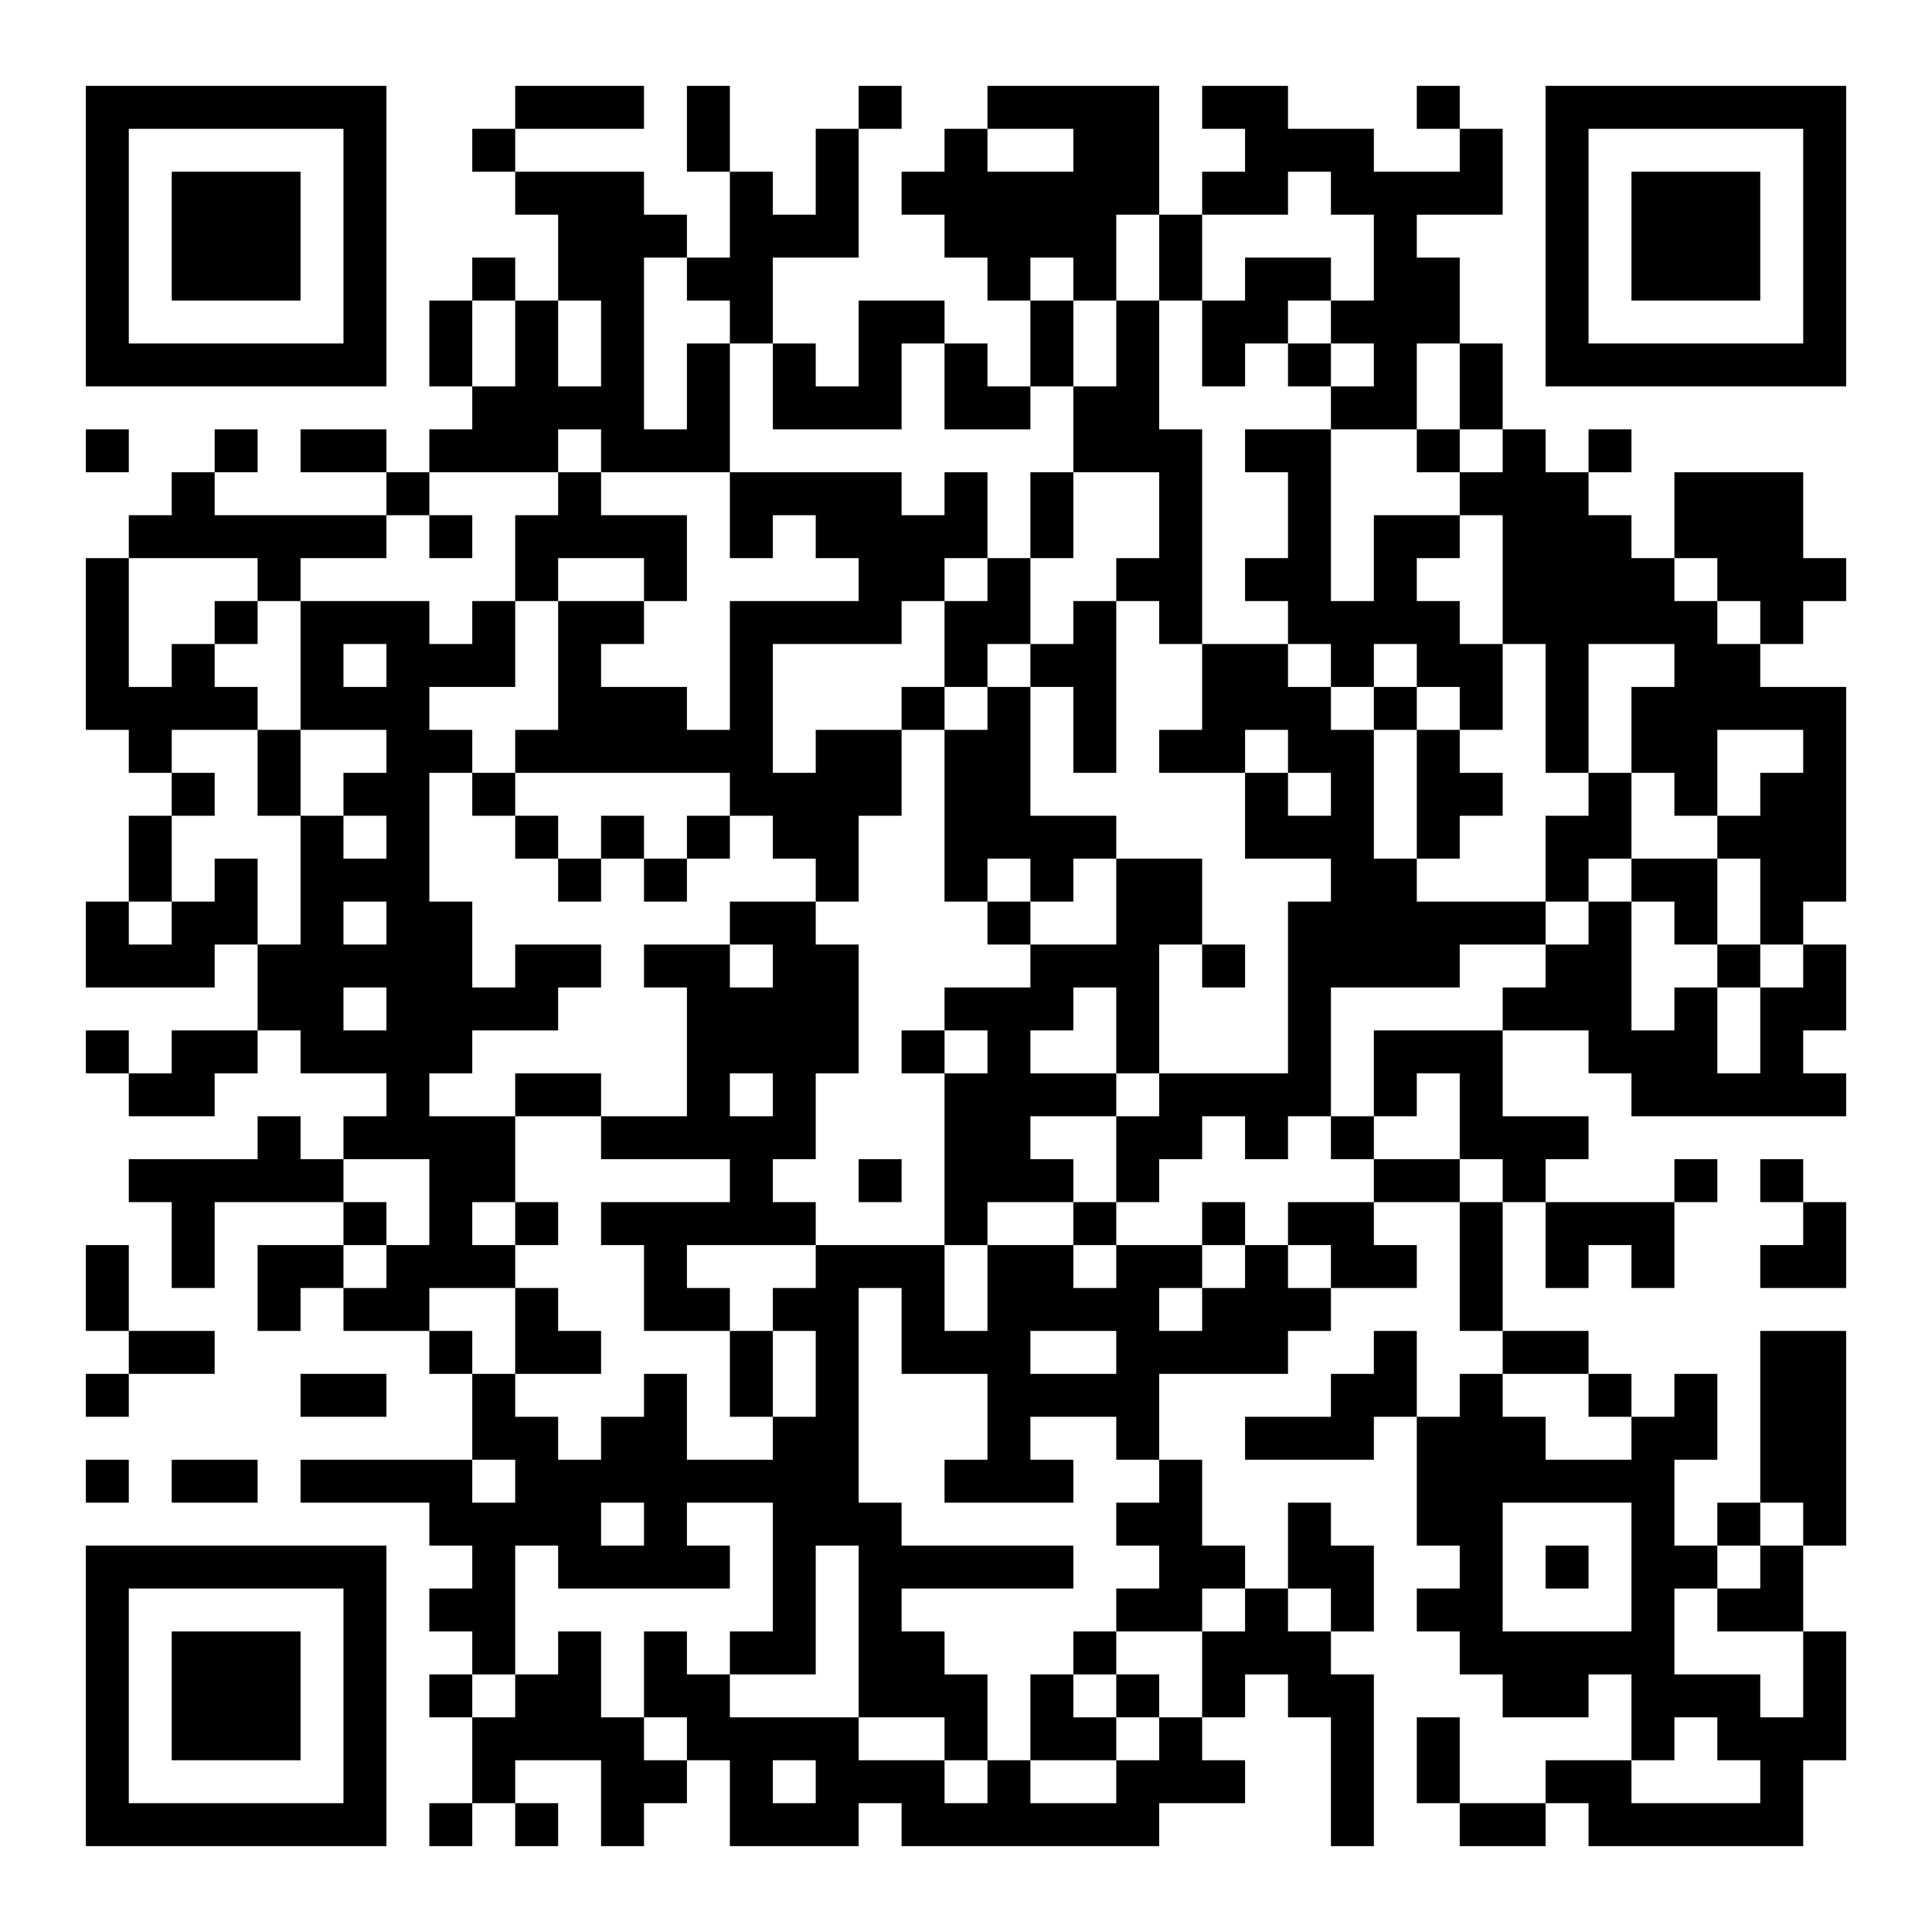
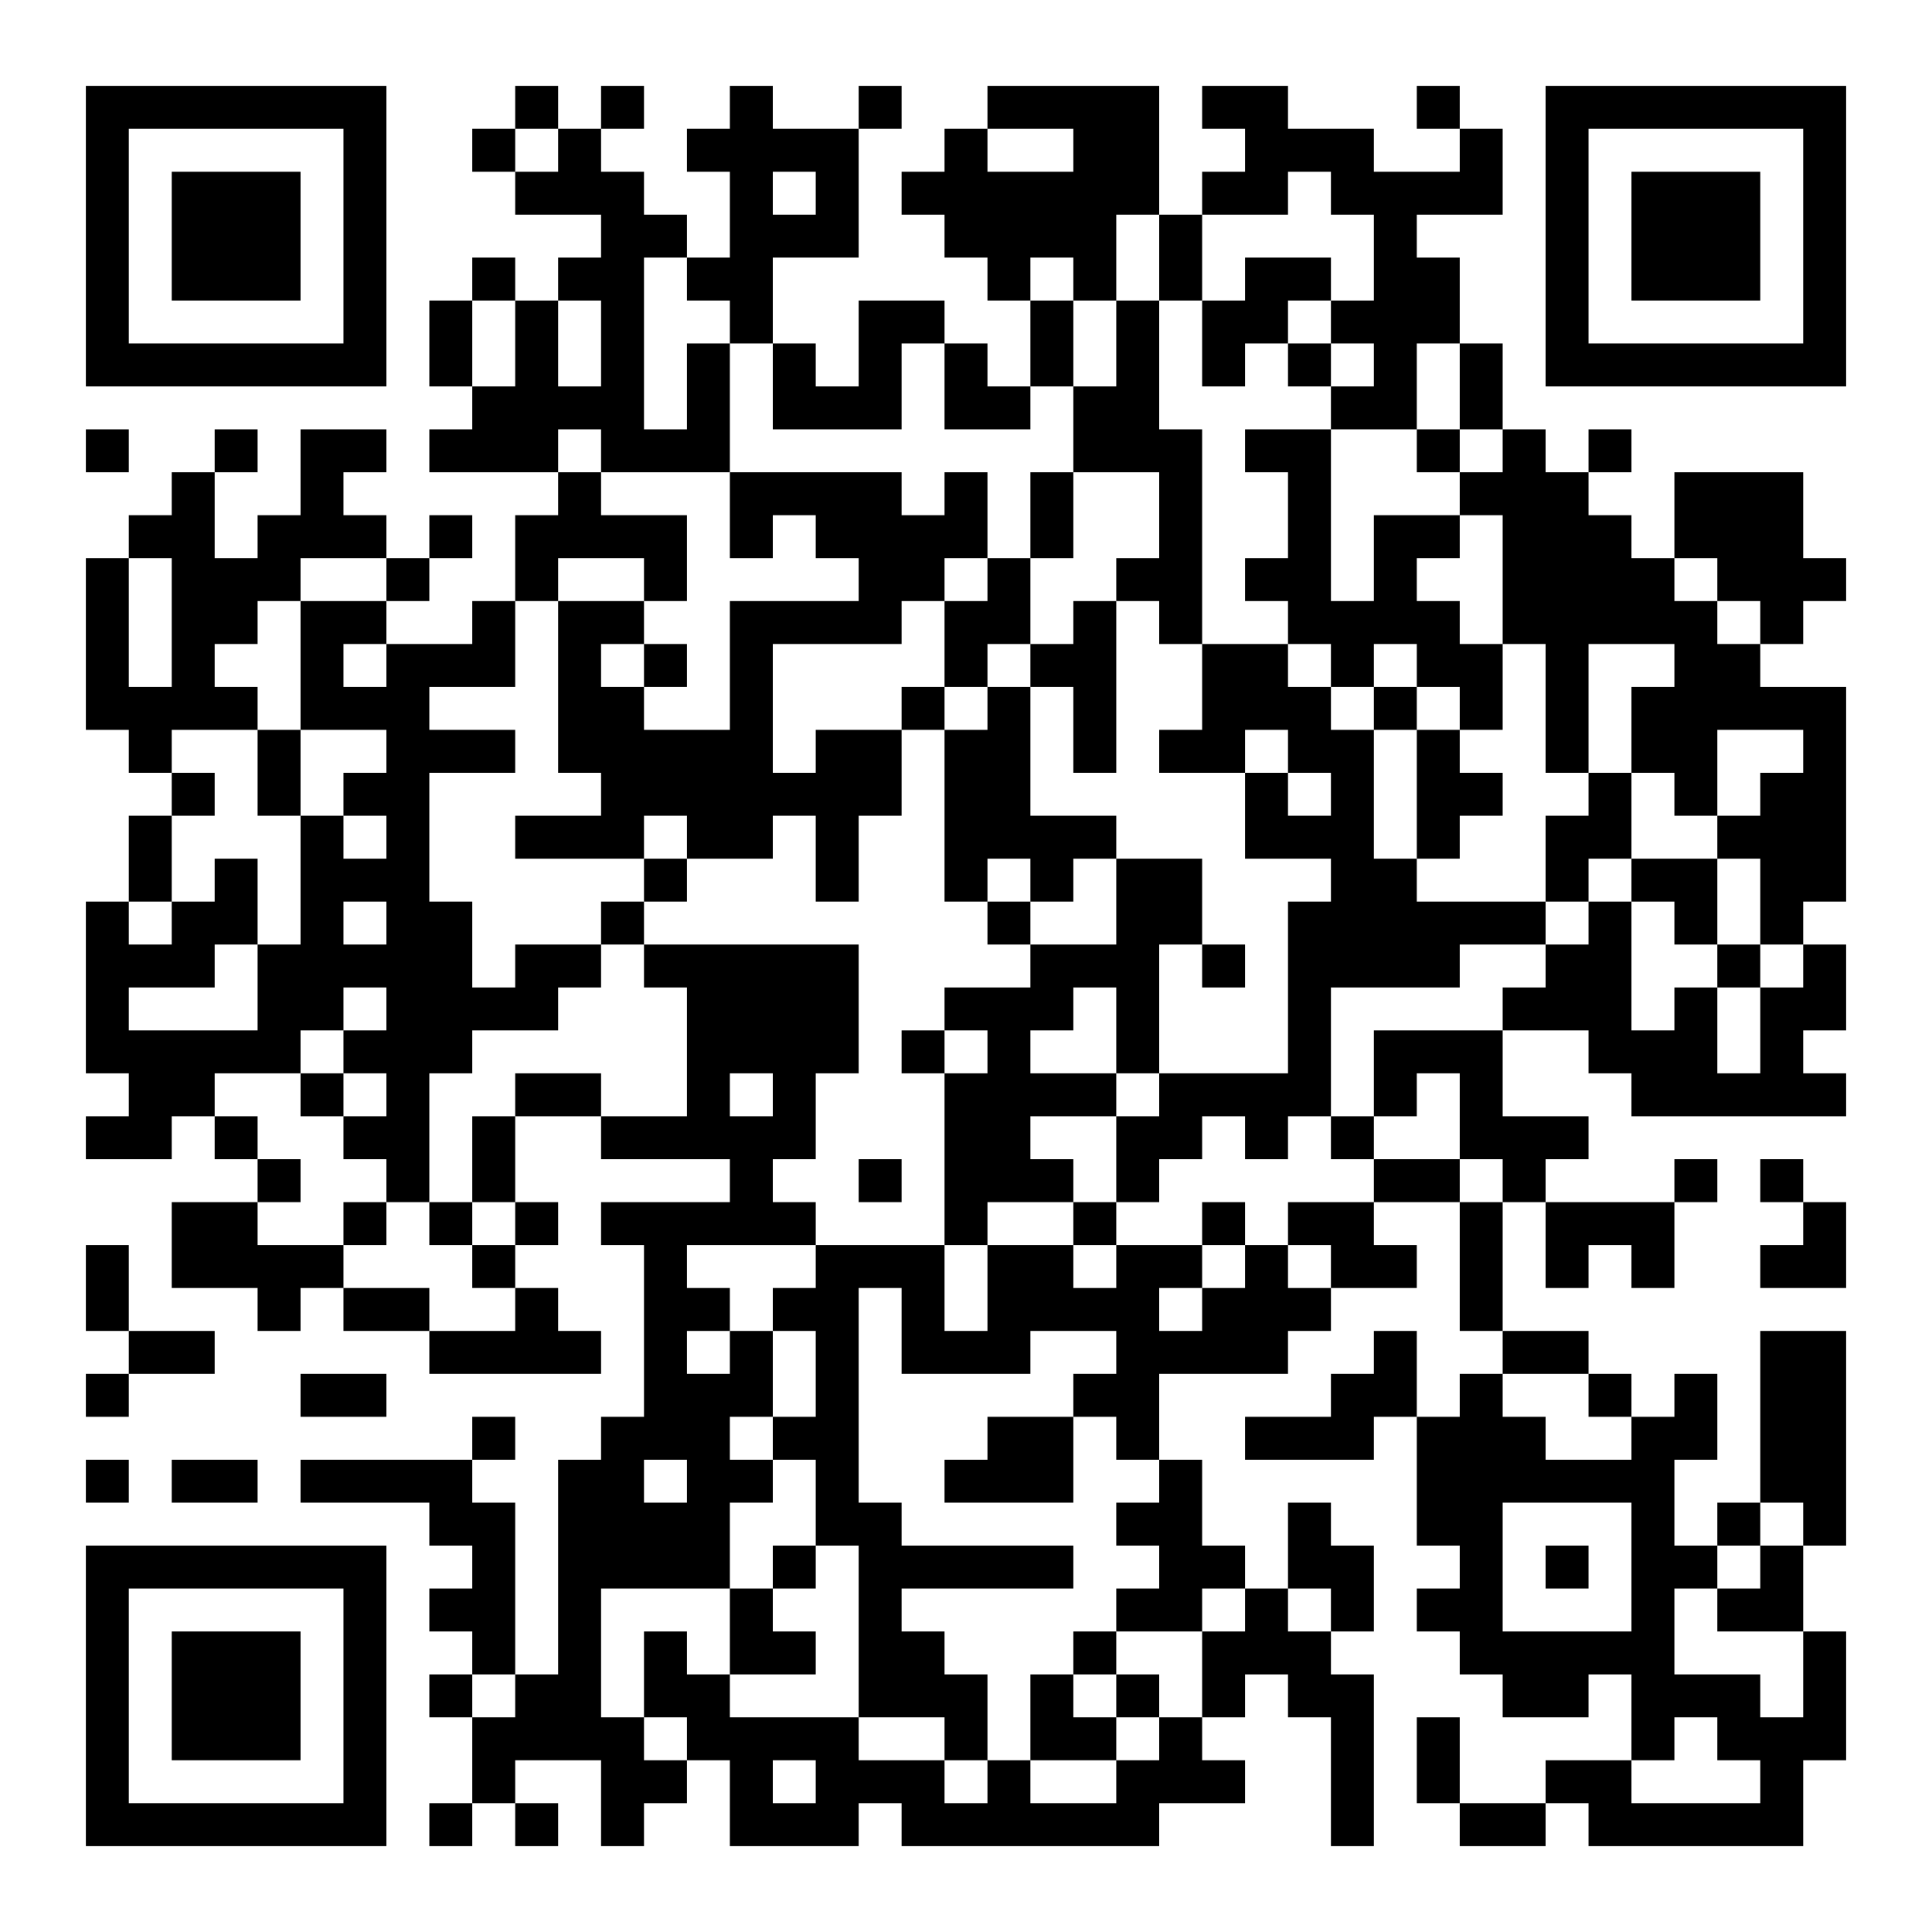
<svg xmlns="http://www.w3.org/2000/svg" width="45mm" height="45mm" version="1.1" viewBox="0 0 45 45">
-   <path d="M2,2H3V3H2zM3,2H4V3H3zM4,2H5V3H4zM5,2H6V3H5zM6,2H7V3H6zM7,2H8V3H7zM8,2H9V3H8zM12,2H13V3H12zM13,2H14V3H13zM14,2H15V3H14zM16,2H17V3H16zM20,2H21V3H20zM23,2H24V3H23zM24,2H25V3H24zM25,2H26V3H25zM26,2H27V3H26zM28,2H29V3H28zM29,2H30V3H29zM33,2H34V3H33zM36,2H37V3H36zM37,2H38V3H37zM38,2H39V3H38zM39,2H40V3H39zM40,2H41V3H40zM41,2H42V3H41zM42,2H43V3H42zM2,3H3V4H2zM8,3H9V4H8zM11,3H12V4H11zM16,3H17V4H16zM19,3H20V4H19zM22,3H23V4H22zM25,3H26V4H25zM26,3H27V4H26zM29,3H30V4H29zM30,3H31V4H30zM31,3H32V4H31zM34,3H35V4H34zM36,3H37V4H36zM42,3H43V4H42zM2,4H3V5H2zM4,4H5V5H4zM5,4H6V5H5zM6,4H7V5H6zM8,4H9V5H8zM12,4H13V5H12zM13,4H14V5H13zM14,4H15V5H14zM17,4H18V5H17zM19,4H20V5H19zM21,4H22V5H21zM22,4H23V5H22zM23,4H24V5H23zM24,4H25V5H24zM25,4H26V5H25zM26,4H27V5H26zM28,4H29V5H28zM29,4H30V5H29zM31,4H32V5H31zM32,4H33V5H32zM33,4H34V5H33zM34,4H35V5H34zM36,4H37V5H36zM38,4H39V5H38zM39,4H40V5H39zM40,4H41V5H40zM42,4H43V5H42zM2,5H3V6H2zM4,5H5V6H4zM5,5H6V6H5zM6,5H7V6H6zM8,5H9V6H8zM13,5H14V6H13zM14,5H15V6H14zM15,5H16V6H15zM17,5H18V6H17zM18,5H19V6H18zM19,5H20V6H19zM22,5H23V6H22zM23,5H24V6H23zM24,5H25V6H24zM25,5H26V6H25zM27,5H28V6H27zM32,5H33V6H32zM36,5H37V6H36zM38,5H39V6H38zM39,5H40V6H39zM40,5H41V6H40zM42,5H43V6H42zM2,6H3V7H2zM4,6H5V7H4zM5,6H6V7H5zM6,6H7V7H6zM8,6H9V7H8zM11,6H12V7H11zM13,6H14V7H13zM14,6H15V7H14zM16,6H17V7H16zM17,6H18V7H17zM23,6H24V7H23zM25,6H26V7H25zM27,6H28V7H27zM29,6H30V7H29zM30,6H31V7H30zM32,6H33V7H32zM33,6H34V7H33zM36,6H37V7H36zM38,6H39V7H38zM39,6H40V7H39zM40,6H41V7H40zM42,6H43V7H42zM2,7H3V8H2zM8,7H9V8H8zM10,7H11V8H10zM12,7H13V8H12zM14,7H15V8H14zM17,7H18V8H17zM20,7H21V8H20zM21,7H22V8H21zM24,7H25V8H24zM26,7H27V8H26zM28,7H29V8H28zM29,7H30V8H29zM31,7H32V8H31zM32,7H33V8H32zM33,7H34V8H33zM36,7H37V8H36zM42,7H43V8H42zM2,8H3V9H2zM3,8H4V9H3zM4,8H5V9H4zM5,8H6V9H5zM6,8H7V9H6zM7,8H8V9H7zM8,8H9V9H8zM10,8H11V9H10zM12,8H13V9H12zM14,8H15V9H14zM16,8H17V9H16zM18,8H19V9H18zM20,8H21V9H20zM22,8H23V9H22zM24,8H25V9H24zM26,8H27V9H26zM28,8H29V9H28zM30,8H31V9H30zM32,8H33V9H32zM34,8H35V9H34zM36,8H37V9H36zM37,8H38V9H37zM38,8H39V9H38zM39,8H40V9H39zM40,8H41V9H40zM41,8H42V9H41zM42,8H43V9H42zM11,9H12V10H11zM12,9H13V10H12zM13,9H14V10H13zM14,9H15V10H14zM16,9H17V10H16zM18,9H19V10H18zM19,9H20V10H19zM20,9H21V10H20zM22,9H23V10H22zM23,9H24V10H23zM25,9H26V10H25zM26,9H27V10H26zM31,9H32V10H31zM32,9H33V10H32zM34,9H35V10H34zM2,10H3V11H2zM5,10H6V11H5zM7,10H8V11H7zM8,10H9V11H8zM10,10H11V11H10zM11,10H12V11H11zM12,10H13V11H12zM14,10H15V11H14zM15,10H16V11H15zM16,10H17V11H16zM25,10H26V11H25zM26,10H27V11H26zM27,10H28V11H27zM29,10H30V11H29zM30,10H31V11H30zM33,10H34V11H33zM35,10H36V11H35zM37,10H38V11H37zM4,11H5V12H4zM9,11H10V12H9zM13,11H14V12H13zM17,11H18V12H17zM18,11H19V12H18zM19,11H20V12H19zM20,11H21V12H20zM22,11H23V12H22zM24,11H25V12H24zM27,11H28V12H27zM30,11H31V12H30zM34,11H35V12H34zM35,11H36V12H35zM36,11H37V12H36zM39,11H40V12H39zM40,11H41V12H40zM41,11H42V12H41zM3,12H4V13H3zM4,12H5V13H4zM5,12H6V13H5zM6,12H7V13H6zM7,12H8V13H7zM8,12H9V13H8zM10,12H11V13H10zM12,12H13V13H12zM13,12H14V13H13zM14,12H15V13H14zM15,12H16V13H15zM17,12H18V13H17zM19,12H20V13H19zM20,12H21V13H20zM21,12H22V13H21zM22,12H23V13H22zM24,12H25V13H24zM27,12H28V13H27zM30,12H31V13H30zM32,12H33V13H32zM33,12H34V13H33zM35,12H36V13H35zM36,12H37V13H36zM37,12H38V13H37zM39,12H40V13H39zM40,12H41V13H40zM41,12H42V13H41zM2,13H3V14H2zM6,13H7V14H6zM12,13H13V14H12zM15,13H16V14H15zM20,13H21V14H20zM21,13H22V14H21zM23,13H24V14H23zM26,13H27V14H26zM27,13H28V14H27zM29,13H30V14H29zM30,13H31V14H30zM32,13H33V14H32zM35,13H36V14H35zM36,13H37V14H36zM37,13H38V14H37zM38,13H39V14H38zM40,13H41V14H40zM41,13H42V14H41zM42,13H43V14H42zM2,14H3V15H2zM5,14H6V15H5zM7,14H8V15H7zM8,14H9V15H8zM9,14H10V15H9zM11,14H12V15H11zM13,14H14V15H13zM14,14H15V15H14zM17,14H18V15H17zM18,14H19V15H18zM19,14H20V15H19zM20,14H21V15H20zM22,14H23V15H22zM23,14H24V15H23zM25,14H26V15H25zM27,14H28V15H27zM30,14H31V15H30zM31,14H32V15H31zM32,14H33V15H32zM33,14H34V15H33zM35,14H36V15H35zM36,14H37V15H36zM37,14H38V15H37zM38,14H39V15H38zM39,14H40V15H39zM41,14H42V15H41zM2,15H3V16H2zM4,15H5V16H4zM7,15H8V16H7zM9,15H10V16H9zM10,15H11V16H10zM11,15H12V16H11zM13,15H14V16H13zM17,15H18V16H17zM22,15H23V16H22zM24,15H25V16H24zM25,15H26V16H25zM28,15H29V16H28zM29,15H30V16H29zM31,15H32V16H31zM33,15H34V16H33zM34,15H35V16H34zM36,15H37V16H36zM39,15H40V16H39zM40,15H41V16H40zM2,16H3V17H2zM3,16H4V17H3zM4,16H5V17H4zM5,16H6V17H5zM7,16H8V17H7zM8,16H9V17H8zM9,16H10V17H9zM13,16H14V17H13zM14,16H15V17H14zM15,16H16V17H15zM17,16H18V17H17zM21,16H22V17H21zM23,16H24V17H23zM25,16H26V17H25zM28,16H29V17H28zM29,16H30V17H29zM30,16H31V17H30zM32,16H33V17H32zM34,16H35V17H34zM36,16H37V17H36zM38,16H39V17H38zM39,16H40V17H39zM40,16H41V17H40zM41,16H42V17H41zM42,16H43V17H42zM3,17H4V18H3zM6,17H7V18H6zM9,17H10V18H9zM10,17H11V18H10zM12,17H13V18H12zM13,17H14V18H13zM14,17H15V18H14zM15,17H16V18H15zM16,17H17V18H16zM17,17H18V18H17zM19,17H20V18H19zM20,17H21V18H20zM22,17H23V18H22zM23,17H24V18H23zM25,17H26V18H25zM27,17H28V18H27zM28,17H29V18H28zM30,17H31V18H30zM31,17H32V18H31zM33,17H34V18H33zM36,17H37V18H36zM38,17H39V18H38zM39,17H40V18H39zM42,17H43V18H42zM4,18H5V19H4zM6,18H7V19H6zM8,18H9V19H8zM9,18H10V19H9zM11,18H12V19H11zM17,18H18V19H17zM18,18H19V19H18zM19,18H20V19H19zM20,18H21V19H20zM22,18H23V19H22zM23,18H24V19H23zM29,18H30V19H29zM31,18H32V19H31zM33,18H34V19H33zM34,18H35V19H34zM37,18H38V19H37zM39,18H40V19H39zM41,18H42V19H41zM42,18H43V19H42zM3,19H4V20H3zM7,19H8V20H7zM9,19H10V20H9zM12,19H13V20H12zM14,19H15V20H14zM16,19H17V20H16zM18,19H19V20H18zM19,19H20V20H19zM22,19H23V20H22zM23,19H24V20H23zM24,19H25V20H24zM25,19H26V20H25zM29,19H30V20H29zM30,19H31V20H30zM31,19H32V20H31zM33,19H34V20H33zM36,19H37V20H36zM37,19H38V20H37zM40,19H41V20H40zM41,19H42V20H41zM42,19H43V20H42zM3,20H4V21H3zM5,20H6V21H5zM7,20H8V21H7zM8,20H9V21H8zM9,20H10V21H9zM13,20H14V21H13zM15,20H16V21H15zM19,20H20V21H19zM22,20H23V21H22zM24,20H25V21H24zM26,20H27V21H26zM27,20H28V21H27zM31,20H32V21H31zM32,20H33V21H32zM36,20H37V21H36zM38,20H39V21H38zM39,20H40V21H39zM41,20H42V21H41zM42,20H43V21H42zM2,21H3V22H2zM4,21H5V22H4zM5,21H6V22H5zM7,21H8V22H7zM9,21H10V22H9zM10,21H11V22H10zM17,21H18V22H17zM18,21H19V22H18zM23,21H24V22H23zM26,21H27V22H26zM27,21H28V22H27zM30,21H31V22H30zM31,21H32V22H31zM32,21H33V22H32zM33,21H34V22H33zM34,21H35V22H34zM35,21H36V22H35zM37,21H38V22H37zM39,21H40V22H39zM41,21H42V22H41zM2,22H3V23H2zM3,22H4V23H3zM4,22H5V23H4zM6,22H7V23H6zM7,22H8V23H7zM8,22H9V23H8zM9,22H10V23H9zM10,22H11V23H10zM12,22H13V23H12zM13,22H14V23H13zM15,22H16V23H15zM16,22H17V23H16zM18,22H19V23H18zM19,22H20V23H19zM24,22H25V23H24zM25,22H26V23H25zM26,22H27V23H26zM28,22H29V23H28zM30,22H31V23H30zM31,22H32V23H31zM32,22H33V23H32zM33,22H34V23H33zM36,22H37V23H36zM37,22H38V23H37zM40,22H41V23H40zM42,22H43V23H42zM6,23H7V24H6zM7,23H8V24H7zM9,23H10V24H9zM10,23H11V24H10zM11,23H12V24H11zM12,23H13V24H12zM16,23H17V24H16zM17,23H18V24H17zM18,23H19V24H18zM19,23H20V24H19zM22,23H23V24H22zM23,23H24V24H23zM24,23H25V24H24zM26,23H27V24H26zM30,23H31V24H30zM35,23H36V24H35zM36,23H37V24H36zM37,23H38V24H37zM39,23H40V24H39zM41,23H42V24H41zM42,23H43V24H42zM2,24H3V25H2zM4,24H5V25H4zM5,24H6V25H5zM7,24H8V25H7zM8,24H9V25H8zM9,24H10V25H9zM10,24H11V25H10zM16,24H17V25H16zM17,24H18V25H17zM18,24H19V25H18zM19,24H20V25H19zM21,24H22V25H21zM23,24H24V25H23zM26,24H27V25H26zM30,24H31V25H30zM32,24H33V25H32zM33,24H34V25H33zM34,24H35V25H34zM37,24H38V25H37zM38,24H39V25H38zM39,24H40V25H39zM41,24H42V25H41zM3,25H4V26H3zM4,25H5V26H4zM9,25H10V26H9zM12,25H13V26H12zM13,25H14V26H13zM16,25H17V26H16zM18,25H19V26H18zM22,25H23V26H22zM23,25H24V26H23zM24,25H25V26H24zM25,25H26V26H25zM27,25H28V26H27zM28,25H29V26H28zM29,25H30V26H29zM30,25H31V26H30zM32,25H33V26H32zM34,25H35V26H34zM38,25H39V26H38zM39,25H40V26H39zM40,25H41V26H40zM41,25H42V26H41zM42,25H43V26H42zM6,26H7V27H6zM8,26H9V27H8zM9,26H10V27H9zM10,26H11V27H10zM11,26H12V27H11zM14,26H15V27H14zM15,26H16V27H15zM16,26H17V27H16zM17,26H18V27H17zM18,26H19V27H18zM22,26H23V27H22zM23,26H24V27H23zM26,26H27V27H26zM27,26H28V27H27zM29,26H30V27H29zM31,26H32V27H31zM34,26H35V27H34zM35,26H36V27H35zM36,26H37V27H36zM3,27H4V28H3zM4,27H5V28H4zM5,27H6V28H5zM6,27H7V28H6zM7,27H8V28H7zM10,27H11V28H10zM11,27H12V28H11zM17,27H18V28H17zM20,27H21V28H20zM22,27H23V28H22zM23,27H24V28H23zM24,27H25V28H24zM26,27H27V28H26zM32,27H33V28H32zM33,27H34V28H33zM35,27H36V28H35zM39,27H40V28H39zM41,27H42V28H41zM4,28H5V29H4zM8,28H9V29H8zM10,28H11V29H10zM12,28H13V29H12zM14,28H15V29H14zM15,28H16V29H15zM16,28H17V29H16zM17,28H18V29H17zM18,28H19V29H18zM22,28H23V29H22zM25,28H26V29H25zM28,28H29V29H28zM30,28H31V29H30zM31,28H32V29H31zM34,28H35V29H34zM36,28H37V29H36zM37,28H38V29H37zM38,28H39V29H38zM42,28H43V29H42zM2,29H3V30H2zM4,29H5V30H4zM6,29H7V30H6zM7,29H8V30H7zM9,29H10V30H9zM10,29H11V30H10zM11,29H12V30H11zM15,29H16V30H15zM19,29H20V30H19zM20,29H21V30H20zM21,29H22V30H21zM23,29H24V30H23zM24,29H25V30H24zM26,29H27V30H26zM27,29H28V30H27zM29,29H30V30H29zM31,29H32V30H31zM32,29H33V30H32zM34,29H35V30H34zM36,29H37V30H36zM38,29H39V30H38zM41,29H42V30H41zM42,29H43V30H42zM2,30H3V31H2zM6,30H7V31H6zM8,30H9V31H8zM9,30H10V31H9zM12,30H13V31H12zM15,30H16V31H15zM16,30H17V31H16zM18,30H19V31H18zM19,30H20V31H19zM21,30H22V31H21zM23,30H24V31H23zM24,30H25V31H24zM25,30H26V31H25zM26,30H27V31H26zM28,30H29V31H28zM29,30H30V31H29zM30,30H31V31H30zM34,30H35V31H34zM3,31H4V32H3zM4,31H5V32H4zM10,31H11V32H10zM12,31H13V32H12zM13,31H14V32H13zM17,31H18V32H17zM19,31H20V32H19zM21,31H22V32H21zM22,31H23V32H22zM23,31H24V32H23zM26,31H27V32H26zM27,31H28V32H27zM28,31H29V32H28zM29,31H30V32H29zM32,31H33V32H32zM35,31H36V32H35zM36,31H37V32H36zM41,31H42V32H41zM42,31H43V32H42zM2,32H3V33H2zM7,32H8V33H7zM8,32H9V33H8zM11,32H12V33H11zM15,32H16V33H15zM17,32H18V33H17zM19,32H20V33H19zM23,32H24V33H23zM24,32H25V33H24zM25,32H26V33H25zM26,32H27V33H26zM31,32H32V33H31zM32,32H33V33H32zM34,32H35V33H34zM37,32H38V33H37zM39,32H40V33H39zM41,32H42V33H41zM42,32H43V33H42zM11,33H12V34H11zM12,33H13V34H12zM14,33H15V34H14zM15,33H16V34H15zM18,33H19V34H18zM19,33H20V34H19zM23,33H24V34H23zM26,33H27V34H26zM29,33H30V34H29zM30,33H31V34H30zM31,33H32V34H31zM33,33H34V34H33zM34,33H35V34H34zM35,33H36V34H35zM38,33H39V34H38zM39,33H40V34H39zM41,33H42V34H41zM42,33H43V34H42zM2,34H3V35H2zM4,34H5V35H4zM5,34H6V35H5zM7,34H8V35H7zM8,34H9V35H8zM9,34H10V35H9zM10,34H11V35H10zM12,34H13V35H12zM13,34H14V35H13zM14,34H15V35H14zM15,34H16V35H15zM16,34H17V35H16zM17,34H18V35H17zM18,34H19V35H18zM19,34H20V35H19zM22,34H23V35H22zM23,34H24V35H23zM24,34H25V35H24zM27,34H28V35H27zM33,34H34V35H33zM34,34H35V35H34zM35,34H36V35H35zM36,34H37V35H36zM37,34H38V35H37zM38,34H39V35H38zM41,34H42V35H41zM42,34H43V35H42zM10,35H11V36H10zM11,35H12V36H11zM12,35H13V36H12zM13,35H14V36H13zM15,35H16V36H15zM18,35H19V36H18zM19,35H20V36H19zM20,35H21V36H20zM26,35H27V36H26zM27,35H28V36H27zM30,35H31V36H30zM33,35H34V36H33zM34,35H35V36H34zM38,35H39V36H38zM40,35H41V36H40zM42,35H43V36H42zM2,36H3V37H2zM3,36H4V37H3zM4,36H5V37H4zM5,36H6V37H5zM6,36H7V37H6zM7,36H8V37H7zM8,36H9V37H8zM11,36H12V37H11zM13,36H14V37H13zM14,36H15V37H14zM15,36H16V37H15zM16,36H17V37H16zM18,36H19V37H18zM20,36H21V37H20zM21,36H22V37H21zM22,36H23V37H22zM23,36H24V37H23zM24,36H25V37H24zM27,36H28V37H27zM28,36H29V37H28zM30,36H31V37H30zM31,36H32V37H31zM34,36H35V37H34zM36,36H37V37H36zM38,36H39V37H38zM39,36H40V37H39zM41,36H42V37H41zM2,37H3V38H2zM8,37H9V38H8zM10,37H11V38H10zM11,37H12V38H11zM18,37H19V38H18zM20,37H21V38H20zM26,37H27V38H26zM27,37H28V38H27zM29,37H30V38H29zM31,37H32V38H31zM33,37H34V38H33zM34,37H35V38H34zM38,37H39V38H38zM40,37H41V38H40zM41,37H42V38H41zM2,38H3V39H2zM4,38H5V39H4zM5,38H6V39H5zM6,38H7V39H6zM8,38H9V39H8zM11,38H12V39H11zM13,38H14V39H13zM15,38H16V39H15zM17,38H18V39H17zM18,38H19V39H18zM20,38H21V39H20zM21,38H22V39H21zM25,38H26V39H25zM28,38H29V39H28zM29,38H30V39H29zM30,38H31V39H30zM34,38H35V39H34zM35,38H36V39H35zM36,38H37V39H36zM37,38H38V39H37zM38,38H39V39H38zM42,38H43V39H42zM2,39H3V40H2zM4,39H5V40H4zM5,39H6V40H5zM6,39H7V40H6zM8,39H9V40H8zM10,39H11V40H10zM12,39H13V40H12zM13,39H14V40H13zM15,39H16V40H15zM16,39H17V40H16zM20,39H21V40H20zM21,39H22V40H21zM22,39H23V40H22zM24,39H25V40H24zM26,39H27V40H26zM28,39H29V40H28zM30,39H31V40H30zM31,39H32V40H31zM35,39H36V40H35zM36,39H37V40H36zM38,39H39V40H38zM39,39H40V40H39zM40,39H41V40H40zM42,39H43V40H42zM2,40H3V41H2zM4,40H5V41H4zM5,40H6V41H5zM6,40H7V41H6zM8,40H9V41H8zM11,40H12V41H11zM12,40H13V41H12zM13,40H14V41H13zM14,40H15V41H14zM16,40H17V41H16zM17,40H18V41H17zM18,40H19V41H18zM19,40H20V41H19zM22,40H23V41H22zM24,40H25V41H24zM25,40H26V41H25zM27,40H28V41H27zM31,40H32V41H31zM33,40H34V41H33zM38,40H39V41H38zM40,40H41V41H40zM41,40H42V41H41zM42,40H43V41H42zM2,41H3V42H2zM8,41H9V42H8zM11,41H12V42H11zM14,41H15V42H14zM15,41H16V42H15zM17,41H18V42H17zM19,41H20V42H19zM20,41H21V42H20zM21,41H22V42H21zM23,41H24V42H23zM26,41H27V42H26zM27,41H28V42H27zM28,41H29V42H28zM31,41H32V42H31zM33,41H34V42H33zM36,41H37V42H36zM37,41H38V42H37zM41,41H42V42H41zM2,42H3V43H2zM3,42H4V43H3zM4,42H5V43H4zM5,42H6V43H5zM6,42H7V43H6zM7,42H8V43H7zM8,42H9V43H8zM10,42H11V43H10zM12,42H13V43H12zM14,42H15V43H14zM17,42H18V43H17zM18,42H19V43H18zM19,42H20V43H19zM21,42H22V43H21zM22,42H23V43H22zM23,42H24V43H23zM24,42H25V43H24zM25,42H26V43H25zM26,42H27V43H26zM31,42H32V43H31zM34,42H35V43H34zM35,42H36V43H35zM37,42H38V43H37zM38,42H39V43H38zM39,42H40V43H39zM40,42H41V43H40zM41,42H42V43H41z" id="qr-path" fill="#000000" fill-opacity="1" fill-rule="nonzero" stroke="none" />
+   <path d="M2,2H3V3H2zM3,2H4V3H3zM4,2H5V3H4zM5,2H6V3H5zM6,2H7V3H6zM7,2H8V3H7zM8,2H9V3H8zM12,2H13V3H12zM14,2H15V3H14zM17,2H18V3H17zM20,2H21V3H20zM23,2H24V3H23zM24,2H25V3H24zM25,2H26V3H25zM26,2H27V3H26zM28,2H29V3H28zM29,2H30V3H29zM33,2H34V3H33zM36,2H37V3H36zM37,2H38V3H37zM38,2H39V3H38zM39,2H40V3H39zM40,2H41V3H40zM41,2H42V3H41zM42,2H43V3H42zM2,3H3V4H2zM8,3H9V4H8zM11,3H12V4H11zM13,3H14V4H13zM16,3H17V4H16zM17,3H18V4H17zM18,3H19V4H18zM19,3H20V4H19zM22,3H23V4H22zM25,3H26V4H25zM26,3H27V4H26zM29,3H30V4H29zM30,3H31V4H30zM31,3H32V4H31zM34,3H35V4H34zM36,3H37V4H36zM42,3H43V4H42zM2,4H3V5H2zM4,4H5V5H4zM5,4H6V5H5zM6,4H7V5H6zM8,4H9V5H8zM12,4H13V5H12zM13,4H14V5H13zM14,4H15V5H14zM17,4H18V5H17zM19,4H20V5H19zM21,4H22V5H21zM22,4H23V5H22zM23,4H24V5H23zM24,4H25V5H24zM25,4H26V5H25zM26,4H27V5H26zM28,4H29V5H28zM29,4H30V5H29zM31,4H32V5H31zM32,4H33V5H32zM33,4H34V5H33zM34,4H35V5H34zM36,4H37V5H36zM38,4H39V5H38zM39,4H40V5H39zM40,4H41V5H40zM42,4H43V5H42zM2,5H3V6H2zM4,5H5V6H4zM5,5H6V6H5zM6,5H7V6H6zM8,5H9V6H8zM14,5H15V6H14zM15,5H16V6H15zM17,5H18V6H17zM18,5H19V6H18zM19,5H20V6H19zM22,5H23V6H22zM23,5H24V6H23zM24,5H25V6H24zM25,5H26V6H25zM27,5H28V6H27zM32,5H33V6H32zM36,5H37V6H36zM38,5H39V6H38zM39,5H40V6H39zM40,5H41V6H40zM42,5H43V6H42zM2,6H3V7H2zM4,6H5V7H4zM5,6H6V7H5zM6,6H7V7H6zM8,6H9V7H8zM11,6H12V7H11zM13,6H14V7H13zM14,6H15V7H14zM16,6H17V7H16zM17,6H18V7H17zM23,6H24V7H23zM25,6H26V7H25zM27,6H28V7H27zM29,6H30V7H29zM30,6H31V7H30zM32,6H33V7H32zM33,6H34V7H33zM36,6H37V7H36zM38,6H39V7H38zM39,6H40V7H39zM40,6H41V7H40zM42,6H43V7H42zM2,7H3V8H2zM8,7H9V8H8zM10,7H11V8H10zM12,7H13V8H12zM14,7H15V8H14zM17,7H18V8H17zM20,7H21V8H20zM21,7H22V8H21zM24,7H25V8H24zM26,7H27V8H26zM28,7H29V8H28zM29,7H30V8H29zM31,7H32V8H31zM32,7H33V8H32zM33,7H34V8H33zM36,7H37V8H36zM42,7H43V8H42zM2,8H3V9H2zM3,8H4V9H3zM4,8H5V9H4zM5,8H6V9H5zM6,8H7V9H6zM7,8H8V9H7zM8,8H9V9H8zM10,8H11V9H10zM12,8H13V9H12zM14,8H15V9H14zM16,8H17V9H16zM18,8H19V9H18zM20,8H21V9H20zM22,8H23V9H22zM24,8H25V9H24zM26,8H27V9H26zM28,8H29V9H28zM30,8H31V9H30zM32,8H33V9H32zM34,8H35V9H34zM36,8H37V9H36zM37,8H38V9H37zM38,8H39V9H38zM39,8H40V9H39zM40,8H41V9H40zM41,8H42V9H41zM42,8H43V9H42zM11,9H12V10H11zM12,9H13V10H12zM13,9H14V10H13zM14,9H15V10H14zM16,9H17V10H16zM18,9H19V10H18zM19,9H20V10H19zM20,9H21V10H20zM22,9H23V10H22zM23,9H24V10H23zM25,9H26V10H25zM26,9H27V10H26zM31,9H32V10H31zM32,9H33V10H32zM34,9H35V10H34zM2,10H3V11H2zM5,10H6V11H5zM7,10H8V11H7zM8,10H9V11H8zM10,10H11V11H10zM11,10H12V11H11zM12,10H13V11H12zM14,10H15V11H14zM15,10H16V11H15zM16,10H17V11H16zM25,10H26V11H25zM26,10H27V11H26zM27,10H28V11H27zM29,10H30V11H29zM30,10H31V11H30zM33,10H34V11H33zM35,10H36V11H35zM37,10H38V11H37zM4,11H5V12H4zM7,11H8V12H7zM13,11H14V12H13zM17,11H18V12H17zM18,11H19V12H18zM19,11H20V12H19zM20,11H21V12H20zM22,11H23V12H22zM24,11H25V12H24zM27,11H28V12H27zM30,11H31V12H30zM34,11H35V12H34zM35,11H36V12H35zM36,11H37V12H36zM39,11H40V12H39zM40,11H41V12H40zM41,11H42V12H41zM3,12H4V13H3zM4,12H5V13H4zM6,12H7V13H6zM7,12H8V13H7zM8,12H9V13H8zM10,12H11V13H10zM12,12H13V13H12zM13,12H14V13H13zM14,12H15V13H14zM15,12H16V13H15zM17,12H18V13H17zM19,12H20V13H19zM20,12H21V13H20zM21,12H22V13H21zM22,12H23V13H22zM24,12H25V13H24zM27,12H28V13H27zM30,12H31V13H30zM32,12H33V13H32zM33,12H34V13H33zM35,12H36V13H35zM36,12H37V13H36zM37,12H38V13H37zM39,12H40V13H39zM40,12H41V13H40zM41,12H42V13H41zM2,13H3V14H2zM4,13H5V14H4zM5,13H6V14H5zM6,13H7V14H6zM9,13H10V14H9zM12,13H13V14H12zM15,13H16V14H15zM20,13H21V14H20zM21,13H22V14H21zM23,13H24V14H23zM26,13H27V14H26zM27,13H28V14H27zM29,13H30V14H29zM30,13H31V14H30zM32,13H33V14H32zM35,13H36V14H35zM36,13H37V14H36zM37,13H38V14H37zM38,13H39V14H38zM40,13H41V14H40zM41,13H42V14H41zM42,13H43V14H42zM2,14H3V15H2zM4,14H5V15H4zM5,14H6V15H5zM7,14H8V15H7zM8,14H9V15H8zM11,14H12V15H11zM13,14H14V15H13zM14,14H15V15H14zM17,14H18V15H17zM18,14H19V15H18zM19,14H20V15H19zM20,14H21V15H20zM22,14H23V15H22zM23,14H24V15H23zM25,14H26V15H25zM27,14H28V15H27zM30,14H31V15H30zM31,14H32V15H31zM32,14H33V15H32zM33,14H34V15H33zM35,14H36V15H35zM36,14H37V15H36zM37,14H38V15H37zM38,14H39V15H38zM39,14H40V15H39zM41,14H42V15H41zM2,15H3V16H2zM4,15H5V16H4zM7,15H8V16H7zM9,15H10V16H9zM10,15H11V16H10zM11,15H12V16H11zM13,15H14V16H13zM15,15H16V16H15zM17,15H18V16H17zM22,15H23V16H22zM24,15H25V16H24zM25,15H26V16H25zM28,15H29V16H28zM29,15H30V16H29zM31,15H32V16H31zM33,15H34V16H33zM34,15H35V16H34zM36,15H37V16H36zM39,15H40V16H39zM40,15H41V16H40zM2,16H3V17H2zM3,16H4V17H3zM4,16H5V17H4zM5,16H6V17H5zM7,16H8V17H7zM8,16H9V17H8zM9,16H10V17H9zM13,16H14V17H13zM14,16H15V17H14zM17,16H18V17H17zM21,16H22V17H21zM23,16H24V17H23zM25,16H26V17H25zM28,16H29V17H28zM29,16H30V17H29zM30,16H31V17H30zM32,16H33V17H32zM34,16H35V17H34zM36,16H37V17H36zM38,16H39V17H38zM39,16H40V17H39zM40,16H41V17H40zM41,16H42V17H41zM42,16H43V17H42zM3,17H4V18H3zM6,17H7V18H6zM9,17H10V18H9zM10,17H11V18H10zM11,17H12V18H11zM13,17H14V18H13zM14,17H15V18H14zM15,17H16V18H15zM16,17H17V18H16zM17,17H18V18H17zM19,17H20V18H19zM20,17H21V18H20zM22,17H23V18H22zM23,17H24V18H23zM25,17H26V18H25zM27,17H28V18H27zM28,17H29V18H28zM30,17H31V18H30zM31,17H32V18H31zM33,17H34V18H33zM36,17H37V18H36zM38,17H39V18H38zM39,17H40V18H39zM42,17H43V18H42zM4,18H5V19H4zM6,18H7V19H6zM8,18H9V19H8zM9,18H10V19H9zM14,18H15V19H14zM15,18H16V19H15zM16,18H17V19H16zM17,18H18V19H17zM18,18H19V19H18zM19,18H20V19H19zM20,18H21V19H20zM22,18H23V19H22zM23,18H24V19H23zM29,18H30V19H29zM31,18H32V19H31zM33,18H34V19H33zM34,18H35V19H34zM37,18H38V19H37zM39,18H40V19H39zM41,18H42V19H41zM42,18H43V19H42zM3,19H4V20H3zM7,19H8V20H7zM9,19H10V20H9zM12,19H13V20H12zM13,19H14V20H13zM14,19H15V20H14zM16,19H17V20H16zM17,19H18V20H17zM19,19H20V20H19zM22,19H23V20H22zM23,19H24V20H23zM24,19H25V20H24zM25,19H26V20H25zM29,19H30V20H29zM30,19H31V20H30zM31,19H32V20H31zM33,19H34V20H33zM36,19H37V20H36zM37,19H38V20H37zM40,19H41V20H40zM41,19H42V20H41zM42,19H43V20H42zM3,20H4V21H3zM5,20H6V21H5zM7,20H8V21H7zM8,20H9V21H8zM9,20H10V21H9zM15,20H16V21H15zM19,20H20V21H19zM22,20H23V21H22zM24,20H25V21H24zM26,20H27V21H26zM27,20H28V21H27zM31,20H32V21H31zM32,20H33V21H32zM36,20H37V21H36zM38,20H39V21H38zM39,20H40V21H39zM41,20H42V21H41zM42,20H43V21H42zM2,21H3V22H2zM4,21H5V22H4zM5,21H6V22H5zM7,21H8V22H7zM9,21H10V22H9zM10,21H11V22H10zM14,21H15V22H14zM23,21H24V22H23zM26,21H27V22H26zM27,21H28V22H27zM30,21H31V22H30zM31,21H32V22H31zM32,21H33V22H32zM33,21H34V22H33zM34,21H35V22H34zM35,21H36V22H35zM37,21H38V22H37zM39,21H40V22H39zM41,21H42V22H41zM2,22H3V23H2zM3,22H4V23H3zM4,22H5V23H4zM6,22H7V23H6zM7,22H8V23H7zM8,22H9V23H8zM9,22H10V23H9zM10,22H11V23H10zM12,22H13V23H12zM13,22H14V23H13zM15,22H16V23H15zM16,22H17V23H16zM17,22H18V23H17zM18,22H19V23H18zM19,22H20V23H19zM24,22H25V23H24zM25,22H26V23H25zM26,22H27V23H26zM28,22H29V23H28zM30,22H31V23H30zM31,22H32V23H31zM32,22H33V23H32zM33,22H34V23H33zM36,22H37V23H36zM37,22H38V23H37zM40,22H41V23H40zM42,22H43V23H42zM2,23H3V24H2zM6,23H7V24H6zM7,23H8V24H7zM9,23H10V24H9zM10,23H11V24H10zM11,23H12V24H11zM12,23H13V24H12zM16,23H17V24H16zM17,23H18V24H17zM18,23H19V24H18zM19,23H20V24H19zM22,23H23V24H22zM23,23H24V24H23zM24,23H25V24H24zM26,23H27V24H26zM30,23H31V24H30zM35,23H36V24H35zM36,23H37V24H36zM37,23H38V24H37zM39,23H40V24H39zM41,23H42V24H41zM42,23H43V24H42zM2,24H3V25H2zM3,24H4V25H3zM4,24H5V25H4zM5,24H6V25H5zM6,24H7V25H6zM8,24H9V25H8zM9,24H10V25H9zM10,24H11V25H10zM16,24H17V25H16zM17,24H18V25H17zM18,24H19V25H18zM19,24H20V25H19zM21,24H22V25H21zM23,24H24V25H23zM26,24H27V25H26zM30,24H31V25H30zM32,24H33V25H32zM33,24H34V25H33zM34,24H35V25H34zM37,24H38V25H37zM38,24H39V25H38zM39,24H40V25H39zM41,24H42V25H41zM3,25H4V26H3zM4,25H5V26H4zM7,25H8V26H7zM9,25H10V26H9zM12,25H13V26H12zM13,25H14V26H13zM16,25H17V26H16zM18,25H19V26H18zM22,25H23V26H22zM23,25H24V26H23zM24,25H25V26H24zM25,25H26V26H25zM27,25H28V26H27zM28,25H29V26H28zM29,25H30V26H29zM30,25H31V26H30zM32,25H33V26H32zM34,25H35V26H34zM38,25H39V26H38zM39,25H40V26H39zM40,25H41V26H40zM41,25H42V26H41zM42,25H43V26H42zM2,26H3V27H2zM3,26H4V27H3zM5,26H6V27H5zM8,26H9V27H8zM9,26H10V27H9zM11,26H12V27H11zM14,26H15V27H14zM15,26H16V27H15zM16,26H17V27H16zM17,26H18V27H17zM18,26H19V27H18zM22,26H23V27H22zM23,26H24V27H23zM26,26H27V27H26zM27,26H28V27H27zM29,26H30V27H29zM31,26H32V27H31zM34,26H35V27H34zM35,26H36V27H35zM36,26H37V27H36zM6,27H7V28H6zM9,27H10V28H9zM11,27H12V28H11zM17,27H18V28H17zM20,27H21V28H20zM22,27H23V28H22zM23,27H24V28H23zM24,27H25V28H24zM26,27H27V28H26zM32,27H33V28H32zM33,27H34V28H33zM35,27H36V28H35zM39,27H40V28H39zM41,27H42V28H41zM4,28H5V29H4zM5,28H6V29H5zM8,28H9V29H8zM10,28H11V29H10zM12,28H13V29H12zM14,28H15V29H14zM15,28H16V29H15zM16,28H17V29H16zM17,28H18V29H17zM18,28H19V29H18zM22,28H23V29H22zM25,28H26V29H25zM28,28H29V29H28zM30,28H31V29H30zM31,28H32V29H31zM34,28H35V29H34zM36,28H37V29H36zM37,28H38V29H37zM38,28H39V29H38zM42,28H43V29H42zM2,29H3V30H2zM4,29H5V30H4zM5,29H6V30H5zM6,29H7V30H6zM7,29H8V30H7zM11,29H12V30H11zM15,29H16V30H15zM19,29H20V30H19zM20,29H21V30H20zM21,29H22V30H21zM23,29H24V30H23zM24,29H25V30H24zM26,29H27V30H26zM27,29H28V30H27zM29,29H30V30H29zM31,29H32V30H31zM32,29H33V30H32zM34,29H35V30H34zM36,29H37V30H36zM38,29H39V30H38zM41,29H42V30H41zM42,29H43V30H42zM2,30H3V31H2zM6,30H7V31H6zM8,30H9V31H8zM9,30H10V31H9zM12,30H13V31H12zM15,30H16V31H15zM16,30H17V31H16zM18,30H19V31H18zM19,30H20V31H19zM21,30H22V31H21zM23,30H24V31H23zM24,30H25V31H24zM25,30H26V31H25zM26,30H27V31H26zM28,30H29V31H28zM29,30H30V31H29zM30,30H31V31H30zM34,30H35V31H34zM3,31H4V32H3zM4,31H5V32H4zM10,31H11V32H10zM11,31H12V32H11zM12,31H13V32H12zM13,31H14V32H13zM15,31H16V32H15zM17,31H18V32H17zM19,31H20V32H19zM21,31H22V32H21zM22,31H23V32H22zM23,31H24V32H23zM26,31H27V32H26zM27,31H28V32H27zM28,31H29V32H28zM29,31H30V32H29zM32,31H33V32H32zM35,31H36V32H35zM36,31H37V32H36zM41,31H42V32H41zM42,31H43V32H42zM2,32H3V33H2zM7,32H8V33H7zM8,32H9V33H8zM15,32H16V33H15zM16,32H17V33H16zM17,32H18V33H17zM19,32H20V33H19zM25,32H26V33H25zM26,32H27V33H26zM31,32H32V33H31zM32,32H33V33H32zM34,32H35V33H34zM37,32H38V33H37zM39,32H40V33H39zM41,32H42V33H41zM42,32H43V33H42zM11,33H12V34H11zM14,33H15V34H14zM15,33H16V34H15zM16,33H17V34H16zM18,33H19V34H18zM19,33H20V34H19zM23,33H24V34H23zM24,33H25V34H24zM26,33H27V34H26zM29,33H30V34H29zM30,33H31V34H30zM31,33H32V34H31zM33,33H34V34H33zM34,33H35V34H34zM35,33H36V34H35zM38,33H39V34H38zM39,33H40V34H39zM41,33H42V34H41zM42,33H43V34H42zM2,34H3V35H2zM4,34H5V35H4zM5,34H6V35H5zM7,34H8V35H7zM8,34H9V35H8zM9,34H10V35H9zM10,34H11V35H10zM13,34H14V35H13zM14,34H15V35H14zM16,34H17V35H16zM17,34H18V35H17zM19,34H20V35H19zM22,34H23V35H22zM23,34H24V35H23zM24,34H25V35H24zM27,34H28V35H27zM33,34H34V35H33zM34,34H35V35H34zM35,34H36V35H35zM36,34H37V35H36zM37,34H38V35H37zM38,34H39V35H38zM41,34H42V35H41zM42,34H43V35H42zM10,35H11V36H10zM11,35H12V36H11zM13,35H14V36H13zM14,35H15V36H14zM15,35H16V36H15zM16,35H17V36H16zM19,35H20V36H19zM20,35H21V36H20zM26,35H27V36H26zM27,35H28V36H27zM30,35H31V36H30zM33,35H34V36H33zM34,35H35V36H34zM38,35H39V36H38zM40,35H41V36H40zM42,35H43V36H42zM2,36H3V37H2zM3,36H4V37H3zM4,36H5V37H4zM5,36H6V37H5zM6,36H7V37H6zM7,36H8V37H7zM8,36H9V37H8zM11,36H12V37H11zM13,36H14V37H13zM14,36H15V37H14zM15,36H16V37H15zM16,36H17V37H16zM18,36H19V37H18zM20,36H21V37H20zM21,36H22V37H21zM22,36H23V37H22zM23,36H24V37H23zM24,36H25V37H24zM27,36H28V37H27zM28,36H29V37H28zM30,36H31V37H30zM31,36H32V37H31zM34,36H35V37H34zM36,36H37V37H36zM38,36H39V37H38zM39,36H40V37H39zM41,36H42V37H41zM2,37H3V38H2zM8,37H9V38H8zM10,37H11V38H10zM11,37H12V38H11zM13,37H14V38H13zM17,37H18V38H17zM20,37H21V38H20zM26,37H27V38H26zM27,37H28V38H27zM29,37H30V38H29zM31,37H32V38H31zM33,37H34V38H33zM34,37H35V38H34zM38,37H39V38H38zM40,37H41V38H40zM41,37H42V38H41zM2,38H3V39H2zM4,38H5V39H4zM5,38H6V39H5zM6,38H7V39H6zM8,38H9V39H8zM11,38H12V39H11zM13,38H14V39H13zM15,38H16V39H15zM17,38H18V39H17zM18,38H19V39H18zM20,38H21V39H20zM21,38H22V39H21zM25,38H26V39H25zM28,38H29V39H28zM29,38H30V39H29zM30,38H31V39H30zM34,38H35V39H34zM35,38H36V39H35zM36,38H37V39H36zM37,38H38V39H37zM38,38H39V39H38zM42,38H43V39H42zM2,39H3V40H2zM4,39H5V40H4zM5,39H6V40H5zM6,39H7V40H6zM8,39H9V40H8zM10,39H11V40H10zM12,39H13V40H12zM13,39H14V40H13zM15,39H16V40H15zM16,39H17V40H16zM20,39H21V40H20zM21,39H22V40H21zM22,39H23V40H22zM24,39H25V40H24zM26,39H27V40H26zM28,39H29V40H28zM30,39H31V40H30zM31,39H32V40H31zM35,39H36V40H35zM36,39H37V40H36zM38,39H39V40H38zM39,39H40V40H39zM40,39H41V40H40zM42,39H43V40H42zM2,40H3V41H2zM4,40H5V41H4zM5,40H6V41H5zM6,40H7V41H6zM8,40H9V41H8zM11,40H12V41H11zM12,40H13V41H12zM13,40H14V41H13zM14,40H15V41H14zM16,40H17V41H16zM17,40H18V41H17zM18,40H19V41H18zM19,40H20V41H19zM22,40H23V41H22zM24,40H25V41H24zM25,40H26V41H25zM27,40H28V41H27zM31,40H32V41H31zM33,40H34V41H33zM38,40H39V41H38zM40,40H41V41H40zM41,40H42V41H41zM42,40H43V41H42zM2,41H3V42H2zM8,41H9V42H8zM11,41H12V42H11zM14,41H15V42H14zM15,41H16V42H15zM17,41H18V42H17zM19,41H20V42H19zM20,41H21V42H20zM21,41H22V42H21zM23,41H24V42H23zM26,41H27V42H26zM27,41H28V42H27zM28,41H29V42H28zM31,41H32V42H31zM33,41H34V42H33zM36,41H37V42H36zM37,41H38V42H37zM41,41H42V42H41zM2,42H3V43H2zM3,42H4V43H3zM4,42H5V43H4zM5,42H6V43H5zM6,42H7V43H6zM7,42H8V43H7zM8,42H9V43H8zM10,42H11V43H10zM12,42H13V43H12zM14,42H15V43H14zM17,42H18V43H17zM18,42H19V43H18zM19,42H20V43H19zM21,42H22V43H21zM22,42H23V43H22zM23,42H24V43H23zM24,42H25V43H24zM25,42H26V43H25zM26,42H27V43H26zM31,42H32V43H31zM34,42H35V43H34zM35,42H36V43H35zM37,42H38V43H37zM38,42H39V43H38zM39,42H40V43H39zM40,42H41V43H40zM41,42H42V43H41z" id="qr-path" fill="#000000" fill-opacity="1" fill-rule="nonzero" stroke="none" />
</svg>
